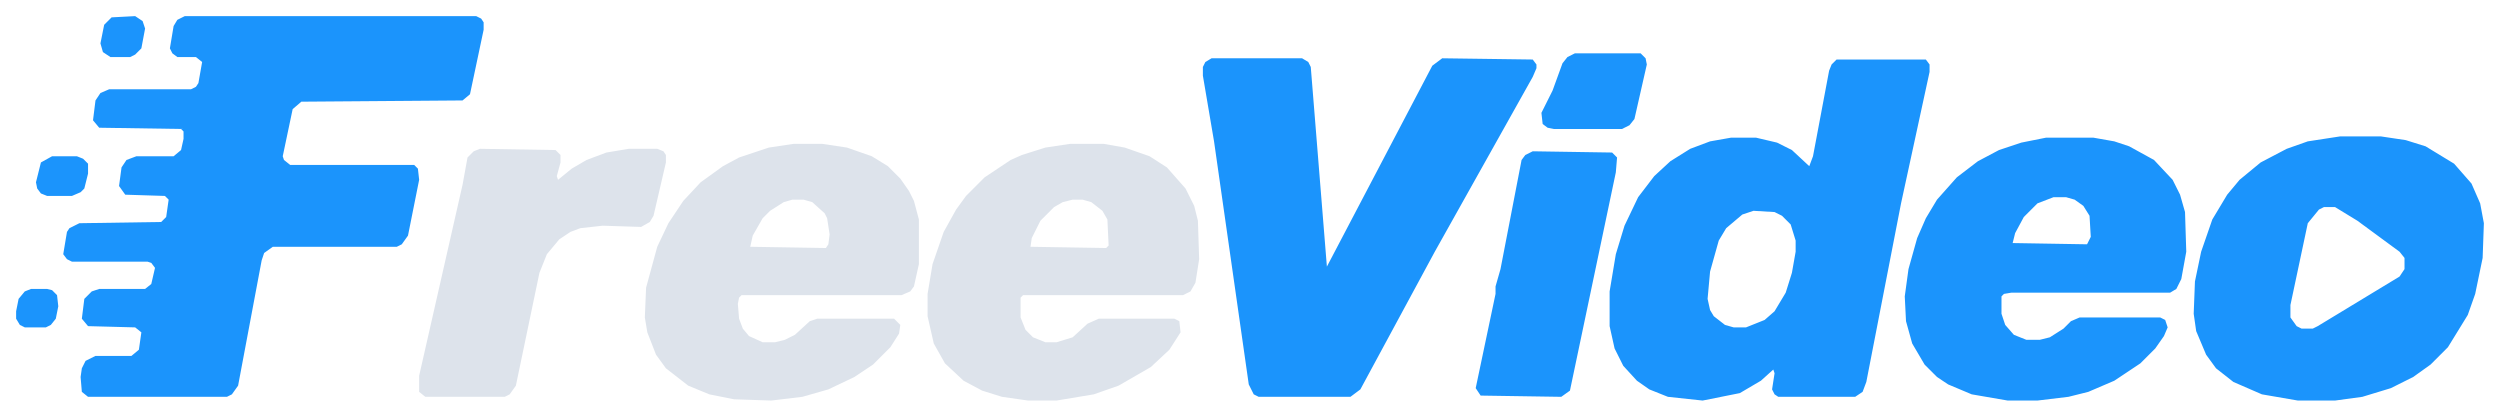
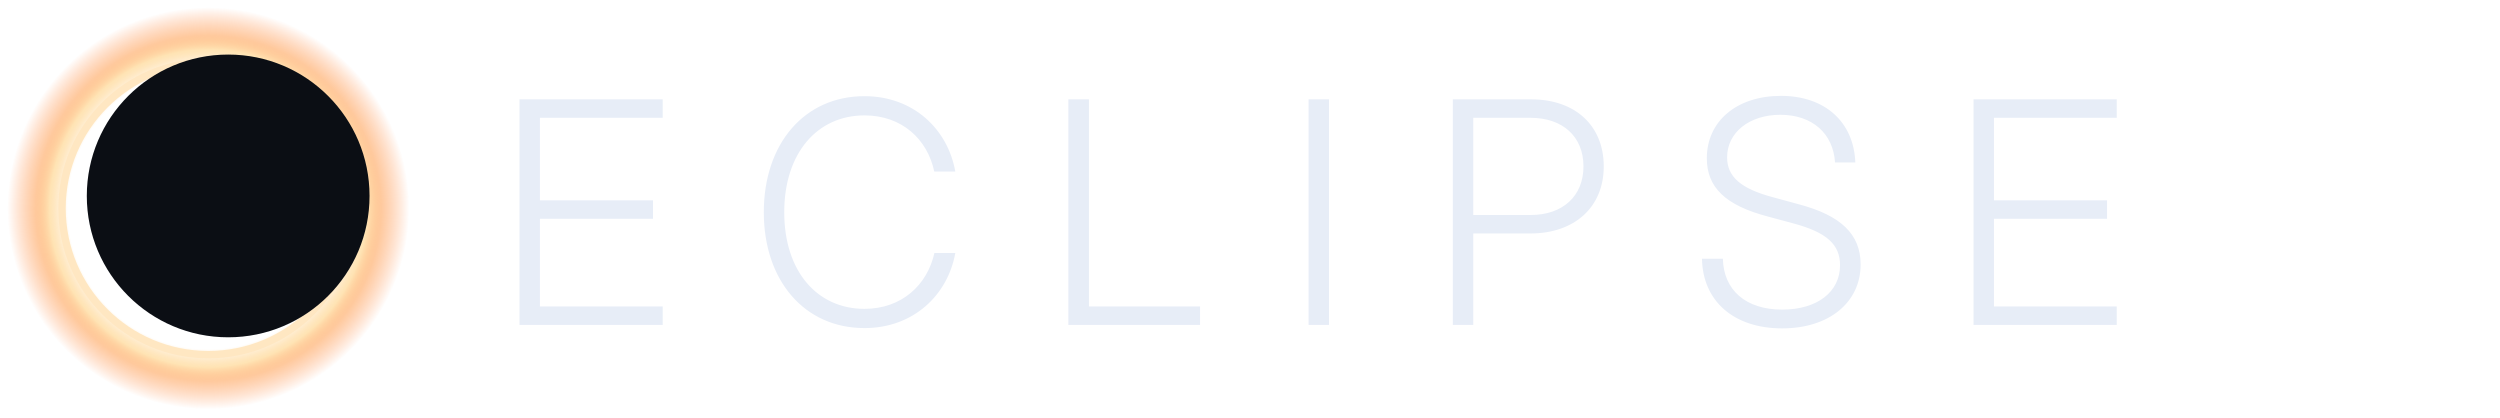
- <svg xmlns="http://www.w3.org/2000/svg" width="2016" height="337" viewBox="0 0 2016 337" role="img" aria-label="FreeVideo logo">
-   <path d="M 20 235 L 15 241 L 13 251 L 13 257 L 16 262 L 20 264 L 37 264 L 41 262 L 45 257 L 47 247 L 46 238 L 42 234 L 38 233 L 25 233 Z M 33 131 L 29 147 L 30 152 L 33 156 L 38 158 L 58 158 L 65 155 L 68 152 L 71 140 L 71 132 L 67 128 L 62 126 L 42 126 Z M 1300 123 L 1236 122 L 1230 125 L 1227 129 L 1210 217 L 1206 231 L 1206 237 L 1190 313 L 1194 319 L 1259 320 L 1266 315 L 1303 139 L 1304 127 Z M 1737 129 L 1717 118 L 1705 114 L 1688 111 L 1650 111 L 1630 115 L 1612 121 L 1595 130 L 1578 143 L 1562 161 L 1553 176 L 1546 192 L 1539 217 L 1536 239 L 1537 259 L 1542 277 L 1552 294 L 1562 304 L 1571 310 L 1590 318 L 1619 323 L 1643 323 L 1668 320 L 1684 316 L 1705 307 L 1726 293 L 1738 281 L 1745 271 L 1748 264 L 1746 258 L 1742 256 L 1677 256 L 1670 259 L 1664 265 L 1653 272 L 1645 274 L 1634 274 L 1624 270 L 1617 262 L 1614 253 L 1614 239 L 1616 237 L 1622 236 L 1750 236 L 1755 233 L 1759 225 L 1763 203 L 1762 171 L 1758 157 L 1752 145 Z M 1685 174 L 1686 191 L 1683 197 L 1623 196 L 1625 188 L 1632 175 L 1643 164 L 1656 159 L 1666 159 L 1673 161 L 1680 166 Z M 1979 132 L 1956 118 L 1940 113 L 1920 110 L 1887 110 L 1861 114 L 1844 120 L 1823 131 L 1806 145 L 1796 157 L 1784 177 L 1775 203 L 1770 227 L 1769 253 L 1771 267 L 1779 286 L 1787 297 L 1801 308 L 1824 318 L 1853 323 L 1883 323 L 1905 320 L 1928 313 L 1946 304 L 1960 294 L 1974 280 L 1990 254 L 1996 237 L 2002 208 L 2003 180 L 2000 164 L 1993 148 Z M 1883 167 L 1901 178 L 1935 203 L 1939 208 L 1939 217 L 1935 223 L 1869 263 L 1865 265 L 1856 265 L 1852 263 L 1847 256 L 1847 246 L 1861 180 L 1870 169 L 1874 167 Z M 1553 48 L 1481 48 L 1477 52 L 1475 57 L 1462 126 L 1459 134 L 1445 121 L 1433 115 L 1416 111 L 1396 111 L 1379 114 L 1363 120 L 1347 130 L 1334 142 L 1321 159 L 1310 182 L 1303 205 L 1298 235 L 1298 263 L 1302 281 L 1309 295 L 1320 307 L 1330 314 L 1345 320 L 1373 323 L 1403 317 L 1420 307 L 1430 298 L 1431 301 L 1429 314 L 1431 318 L 1434 320 L 1496 320 L 1502 316 L 1505 308 L 1533 164 L 1556 58 L 1556 52 Z M 1431 171 L 1437 174 L 1444 181 L 1448 194 L 1448 203 L 1445 220 L 1440 236 L 1431 251 L 1423 258 L 1408 264 L 1398 264 L 1391 262 L 1382 255 L 1379 250 L 1377 241 L 1379 219 L 1386 194 L 1392 184 L 1405 173 L 1414 170 Z M 1236 48 L 1163 47 L 1155 53 L 1070 215 L 1057 54 L 1055 50 L 1050 47 L 977 47 L 972 50 L 970 54 L 970 61 L 979 114 L 1007 310 L 1011 318 L 1015 320 L 1089 320 L 1097 314 L 1157 203 L 1236 62 L 1239 55 L 1239 52 Z M 1264 46 L 1260 51 L 1252 73 L 1243 91 L 1244 100 L 1248 103 L 1253 104 L 1308 104 L 1314 101 L 1318 96 L 1328 52 L 1327 47 L 1323 43 L 1270 43 Z M 388 15 L 384 13 L 149 13 L 143 16 L 140 21 L 137 39 L 139 43 L 143 46 L 158 46 L 163 50 L 160 67 L 158 70 L 154 72 L 88 72 L 81 75 L 77 81 L 75 97 L 80 103 L 146 104 L 148 106 L 148 112 L 146 121 L 140 126 L 110 126 L 102 129 L 98 135 L 96 150 L 101 157 L 133 158 L 136 161 L 134 175 L 130 179 L 64 180 L 56 184 L 54 187 L 51 205 L 54 209 L 58 211 L 119 211 L 122 212 L 125 216 L 122 229 L 117 233 L 80 233 L 74 235 L 68 241 L 66 257 L 71 263 L 109 264 L 114 268 L 112 282 L 106 287 L 77 287 L 69 291 L 66 297 L 65 304 L 66 316 L 71 320 L 183 320 L 187 318 L 192 311 L 211 210 L 213 204 L 220 199 L 320 199 L 324 197 L 329 190 L 338 145 L 337 136 L 334 133 L 234 133 L 229 129 L 228 126 L 236 88 L 243 82 L 373 81 L 379 76 L 390 24 L 390 18 Z M 90 14 L 84 20 L 81 35 L 83 42 L 89 46 L 105 46 L 109 44 L 114 39 L 117 23 L 115 17 L 109 13 Z" fill="#1B94FC" fill-rule="evenodd" />
-   <path d="M 535 122 L 530 120 L 507 120 L 489 123 L 473 129 L 461 136 L 450 145 L 449 142 L 452 131 L 452 125 L 448 121 L 387 120 L 382 122 L 377 127 L 373 149 L 338 303 L 338 316 L 343 320 L 407 320 L 411 318 L 416 311 L 435 220 L 441 205 L 451 193 L 460 187 L 468 184 L 486 182 L 517 183 L 524 179 L 527 174 L 537 131 L 537 125 Z M 941 135 L 927 126 L 907 119 L 890 116 L 863 116 L 843 119 L 824 125 L 815 129 L 794 143 L 779 158 L 771 169 L 761 187 L 752 213 L 748 237 L 748 255 L 753 277 L 762 293 L 777 307 L 792 315 L 808 320 L 829 323 L 852 323 L 882 318 L 902 311 L 928 296 L 943 282 L 952 268 L 951 259 L 947 257 L 886 257 L 877 261 L 865 272 L 852 276 L 843 276 L 833 272 L 827 266 L 823 256 L 823 240 L 825 238 L 954 238 L 960 235 L 964 228 L 967 209 L 966 178 L 963 166 L 956 152 Z M 893 177 L 894 198 L 892 200 L 831 199 L 832 192 L 839 178 L 850 167 L 857 163 L 865 161 L 873 161 L 880 163 L 889 170 Z M 716 134 L 703 126 L 683 119 L 663 116 L 640 116 L 620 119 L 596 127 L 583 134 L 565 147 L 551 162 L 539 180 L 530 199 L 521 232 L 520 256 L 522 268 L 529 286 L 537 297 L 555 311 L 572 318 L 592 322 L 622 323 L 647 320 L 668 314 L 689 304 L 704 294 L 718 280 L 725 269 L 726 262 L 721 257 L 659 257 L 653 259 L 641 270 L 633 274 L 625 276 L 615 276 L 604 271 L 599 265 L 596 257 L 595 245 L 596 240 L 598 238 L 727 238 L 734 235 L 737 231 L 741 213 L 741 177 L 737 162 L 733 154 L 726 144 Z M 667 176 L 669 189 L 668 197 L 666 200 L 605 199 L 607 190 L 615 176 L 621 170 L 632 163 L 639 161 L 648 161 L 655 163 L 665 172 Z" fill="#DDE3EB" fill-rule="evenodd" />
+ <svg xmlns="http://www.w3.org/2000/svg" width="2016" height="337" viewBox="0 0 2016 337" role="img" aria-label="Eclipse Image and Video Creator logo">
+   <defs>
+     <radialGradient id="corona" cx="50%" cy="50%" r="50%">
+       <stop offset="0.70" stop-color="#ffd08a" stop-opacity="0" />
+       <stop offset="0.79" stop-color="#ffe2b0" stop-opacity="0.95" />
+       <stop offset="0.86" stop-color="#ff9d4d" stop-opacity="0.55" />
+       <stop offset="1" stop-color="#ff7a2e" stop-opacity="0" />
+     </radialGradient>
+   </defs>
+   <circle cx="168" cy="168" r="162" fill="url(#corona)" />
+   <circle cx="168" cy="168" r="118" fill="none" stroke="#ffe7c2" stroke-width="6" />
+   <circle cx="184" cy="158" r="114" fill="#0b0e14" />
+   <path fill="#e7edf7" d="M418.921 262.0H534.399V247.107H435.4V176.429H526.587V161.536H435.4V95.008H534.399V80.115H418.921ZM697.107 264.563C736.78 264.563 764.368 237.708 770.35 204.017H753.504C747.767 229.773 727.137 249.061 697.107 249.061C659.144 249.061 632.41 219.031 632.41 171.18C632.41 123.328 659.144 93.055 697.107 93.055C727.381 93.055 747.889 112.342 753.382 138.343H770.35C764.368 104.407 736.78 77.552 697.107 77.552C648.646 77.552 615.931 115.882 615.931 171.18C615.931 226.233 648.646 264.563 697.107 264.563ZM861.524 262.0H967.726V247.107H878.126V80.115H861.524ZM1071.718 80.115H1055.238V262.0H1071.718ZM1171.56 262.0H1188.039V188.27H1234.06C1269.582 188.27 1293.264 167.151 1293.264 134.192C1293.264 101.233 1270.192 80.115 1234.792 80.115H1171.56ZM1188.039 173.377V95.008H1234.304C1260.183 95.008 1276.906 110.145 1276.906 134.192C1276.906 158.118 1260.183 173.377 1234.304 173.377ZM1437.173 264.808C1475.015 264.808 1500.405 243.812 1500.405 213.294C1500.405 188.88 1484.536 173.743 1450.479 164.71L1429.849 159.095C1403.604 152.137 1392.739 142.371 1392.739 126.868C1392.739 106.849 1410.684 92.566 1435.708 92.566C1461.465 92.566 1478.311 107.703 1479.775 131.019H1496.133C1494.912 98.426 1471.719 77.308 1436.196 77.308C1400.552 77.308 1376.382 97.693 1376.382 127.601C1376.382 151.038 1391.274 165.564 1425.576 174.598L1445.962 180.091C1473.306 187.415 1483.804 197.303 1483.804 213.904C1483.804 235.511 1465.249 249.671 1437.173 249.671C1407.754 249.671 1389.932 233.924 1389.321 208.655H1372.476C1373.086 242.835 1398.11 264.808 1437.173 264.808ZM1591.458 262.0H1706.937V247.107H1607.938V176.429H1699.124V161.536H1607.938V95.008H1706.937V80.115H1591.458Z" />
</svg>
